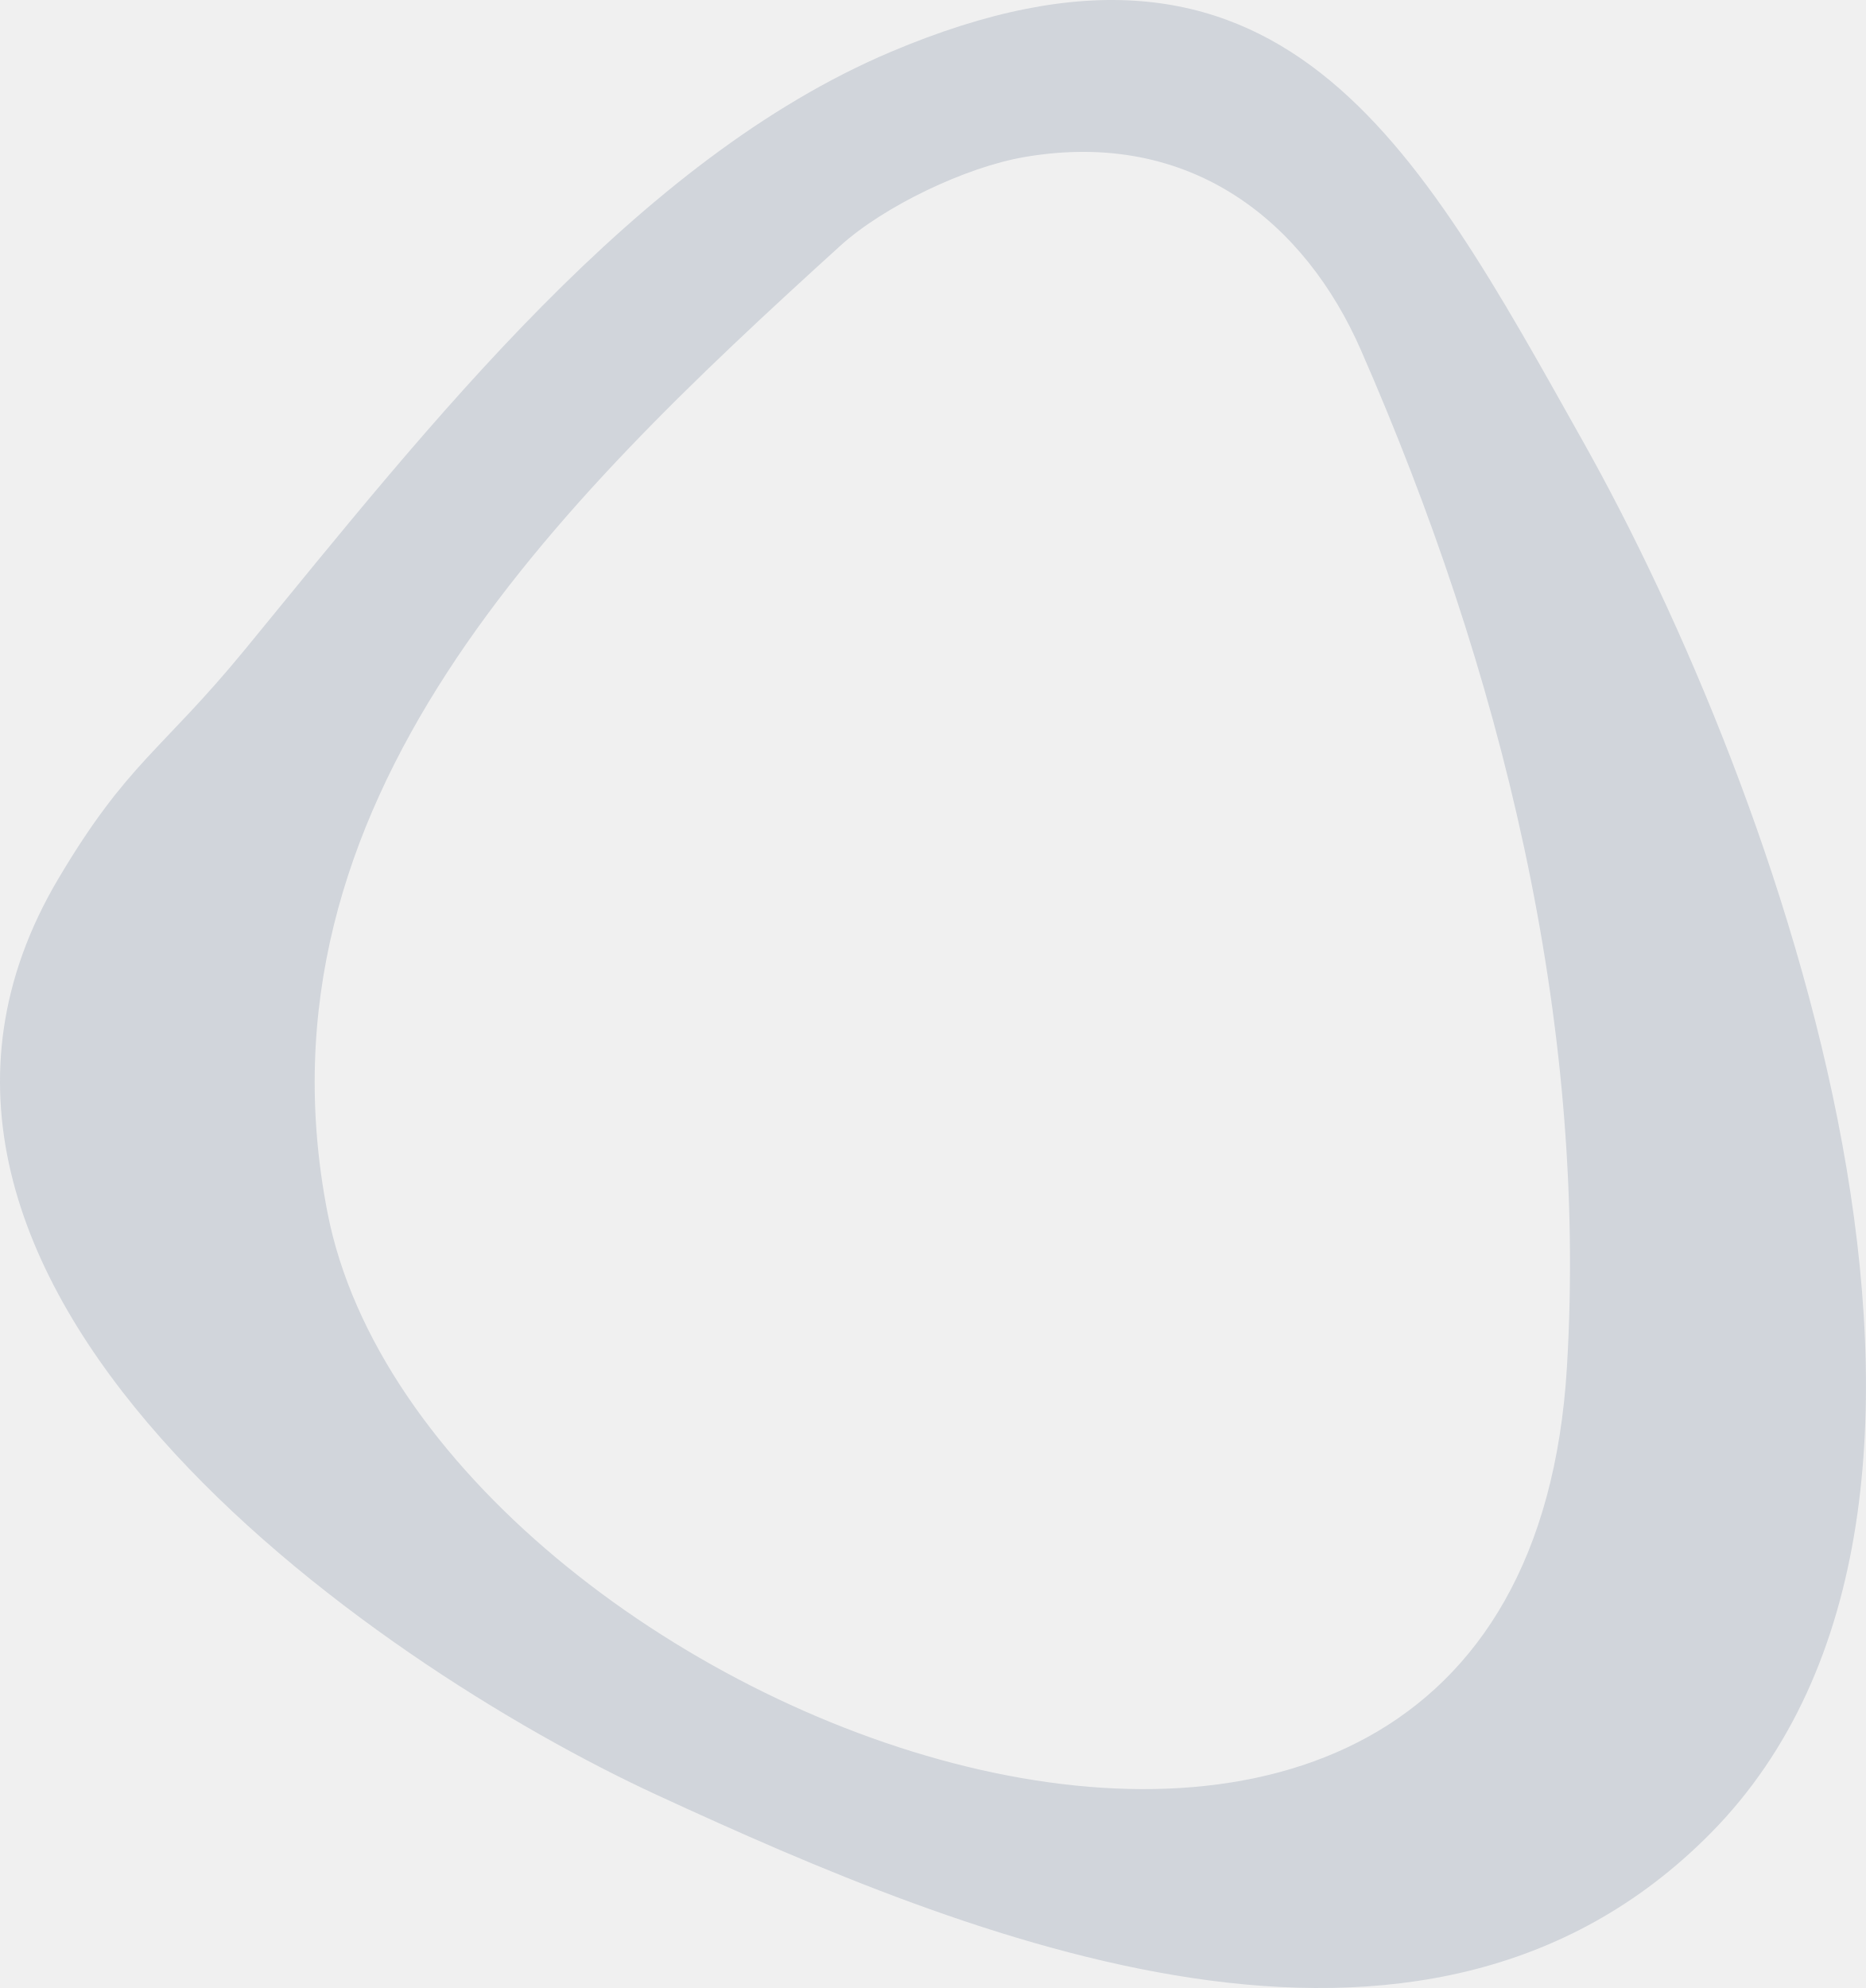
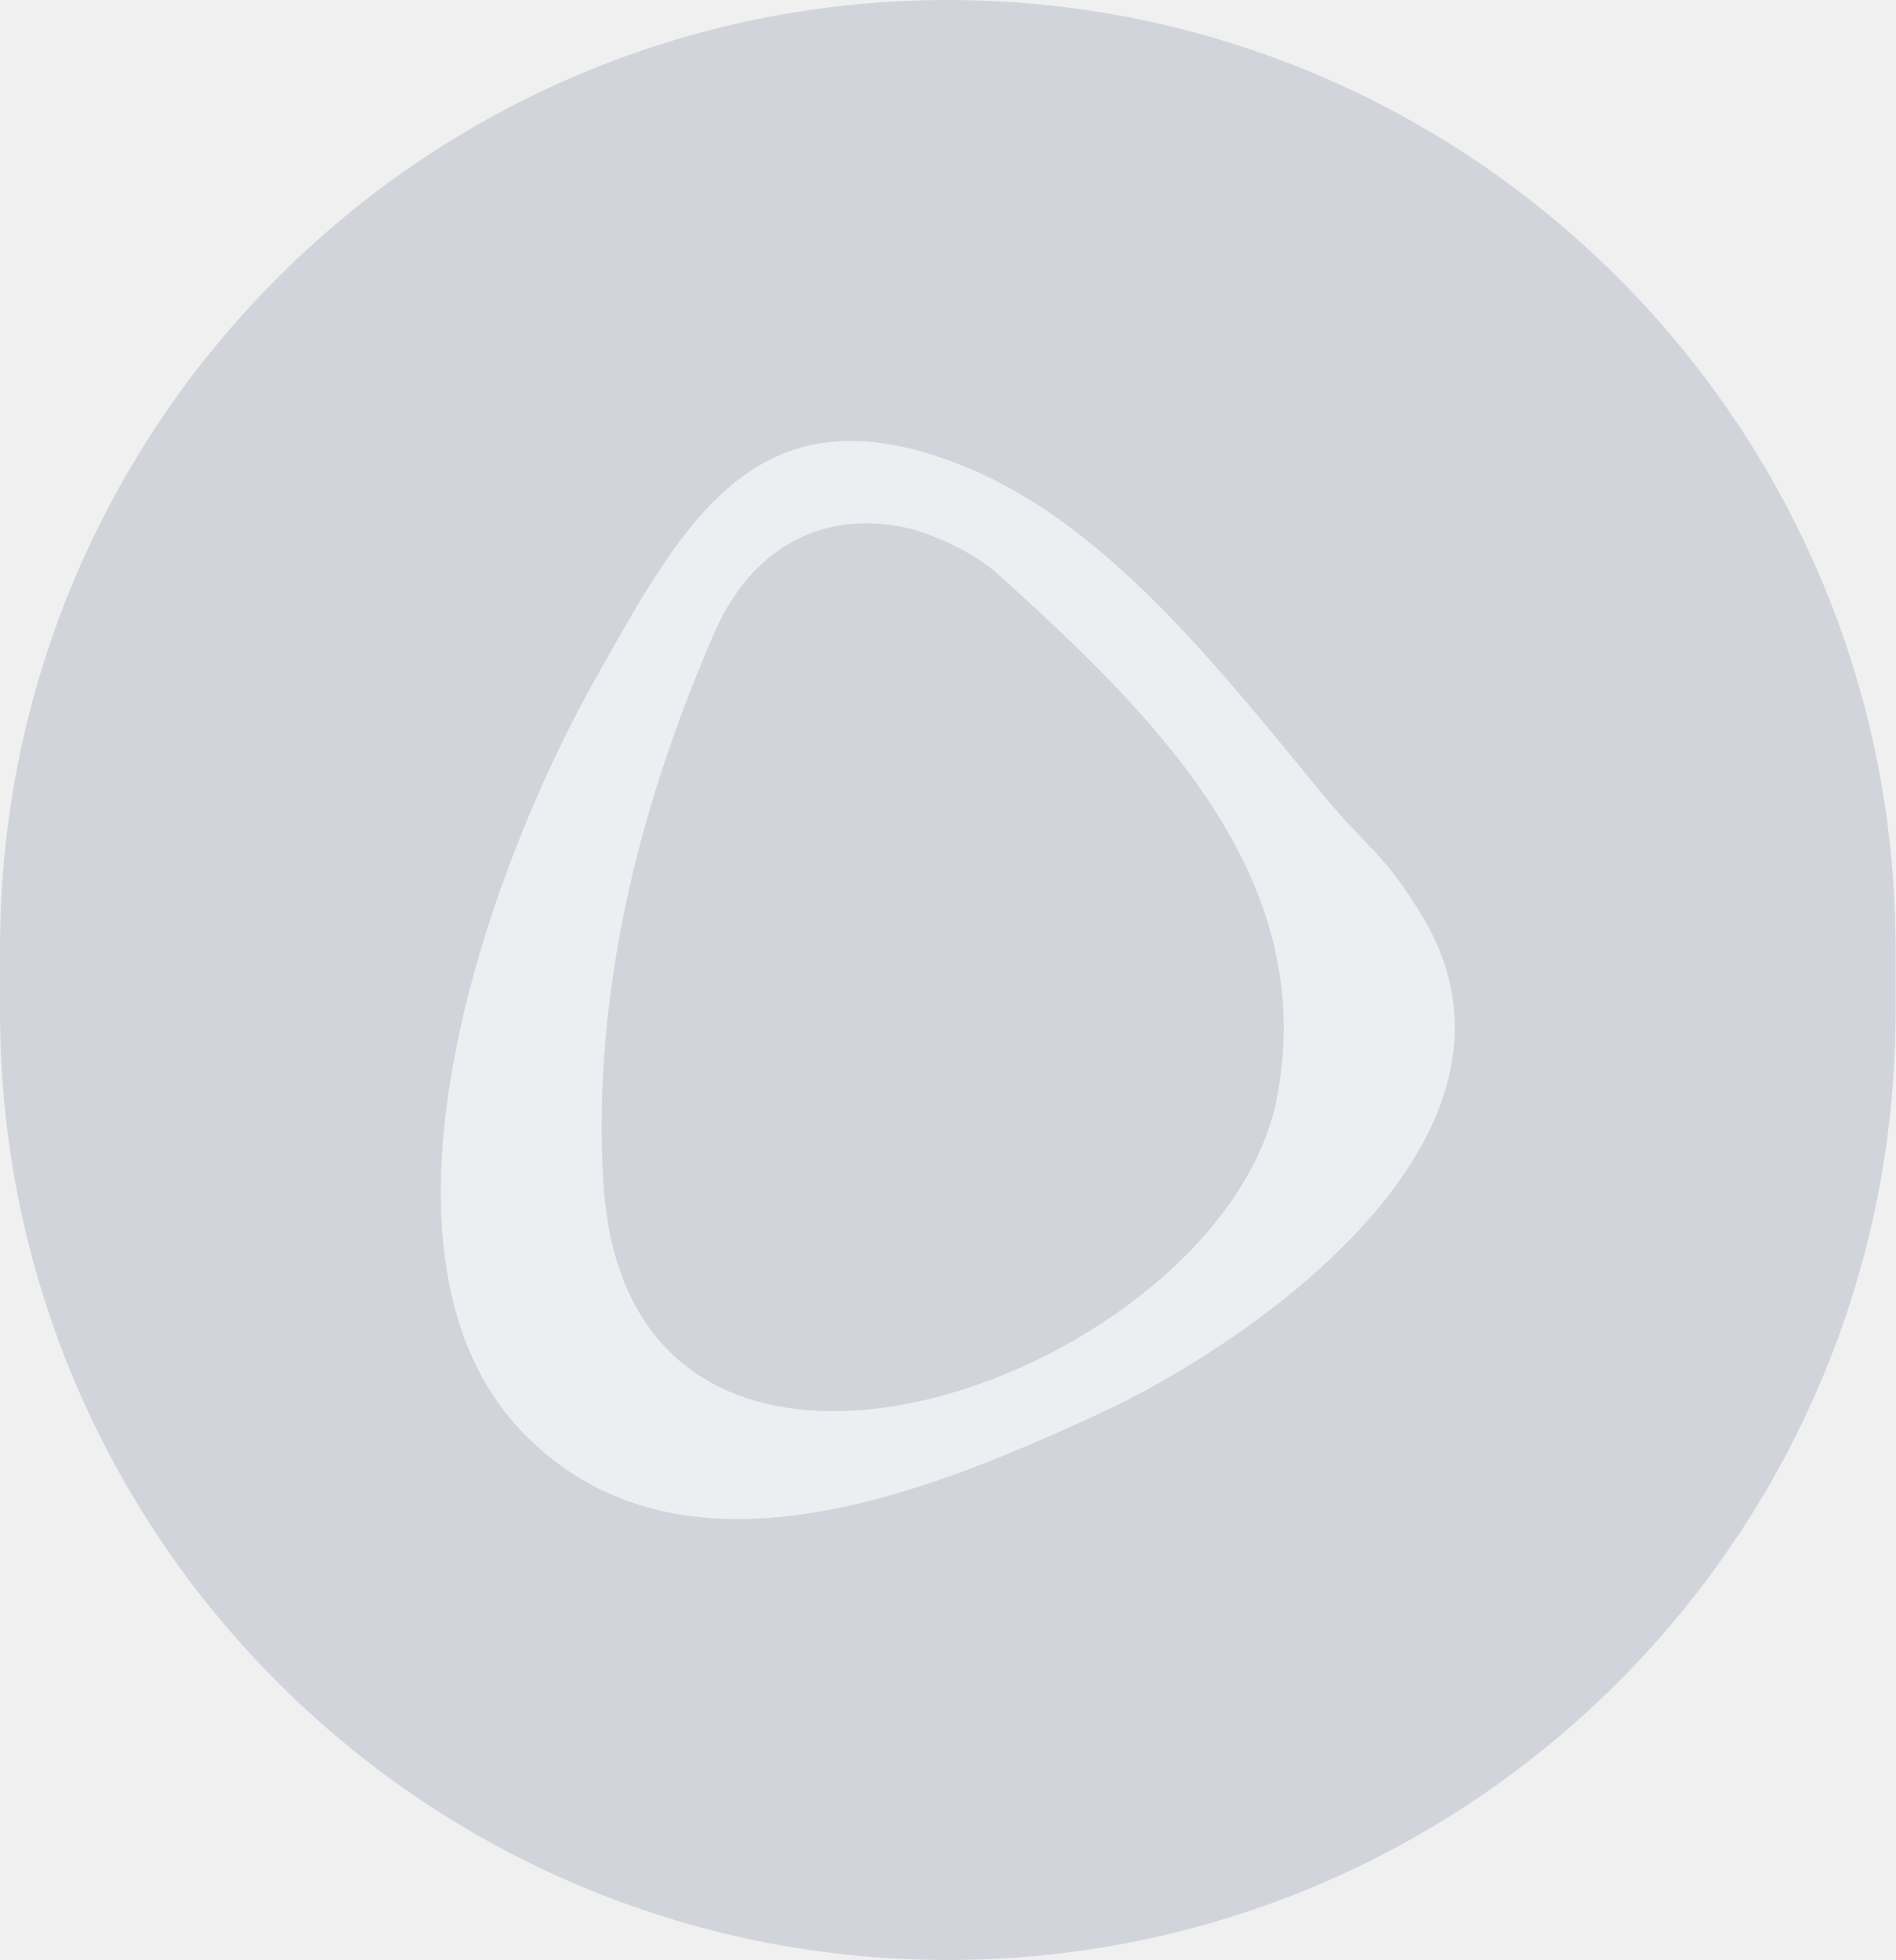
- <svg xmlns="http://www.w3.org/2000/svg" preserveAspectRatio="none" overflow="visible" style="display: block;" width="46" height="49" viewBox="0 0 46 49" fill="none">
-   <path id="Vector" d="M42.169 45.187C35.031 52.405 23.902 47.796 16.213 44.251C9.137 40.989 -4.445 31.569 1.442 21.652C3.144 18.785 3.979 18.519 6.039 16.009C10.618 10.424 15.687 3.933 21.966 1.276C31.59 -2.797 34.907 3.549 39.029 10.888C43.829 19.433 50.213 37.053 42.169 45.187ZM25.248 3.872C23.812 4.119 21.795 5.078 20.712 6.061C13.68 12.445 6.109 19.789 8.073 29.886C10.5 42.366 37.506 52.562 38.629 33.687C39.141 25.105 36.994 16.492 33.548 8.625C32.187 5.518 29.395 3.157 25.248 3.872Z" fill="#D1D5DB" />
+ <svg xmlns="http://www.w3.org/2000/svg" preserveAspectRatio="none" overflow="visible" style="display: block;" width="86" height="88.899" viewBox="0 0 86 88.899" fill="none">
+   <g id="Frame 2147225327">
+     <rect width="86" height="88.899" rx="43" fill="#D1D5DB" />
+     <path id="Vector" d="M23.831 65.093C30.969 72.296 42.098 67.697 49.787 64.159C56.863 60.905 70.445 51.504 64.558 41.607C62.856 38.746 62.021 38.481 59.962 35.975C55.382 30.403 50.313 23.925 44.034 21.273C34.41 17.209 31.093 23.542 26.971 30.865C22.171 39.392 15.787 56.977 23.831 65.093ZM40.752 23.864C42.188 24.11 44.205 25.067 45.288 26.049C52.32 32.419 59.891 39.748 57.927 49.824C55.5 62.278 28.494 72.453 27.371 53.617C26.86 45.053 29.006 36.458 32.452 28.608C33.813 25.507 36.605 23.15 40.752 23.864Z" fill="white" fill-opacity="0.6" />
+   </g>
</svg>
